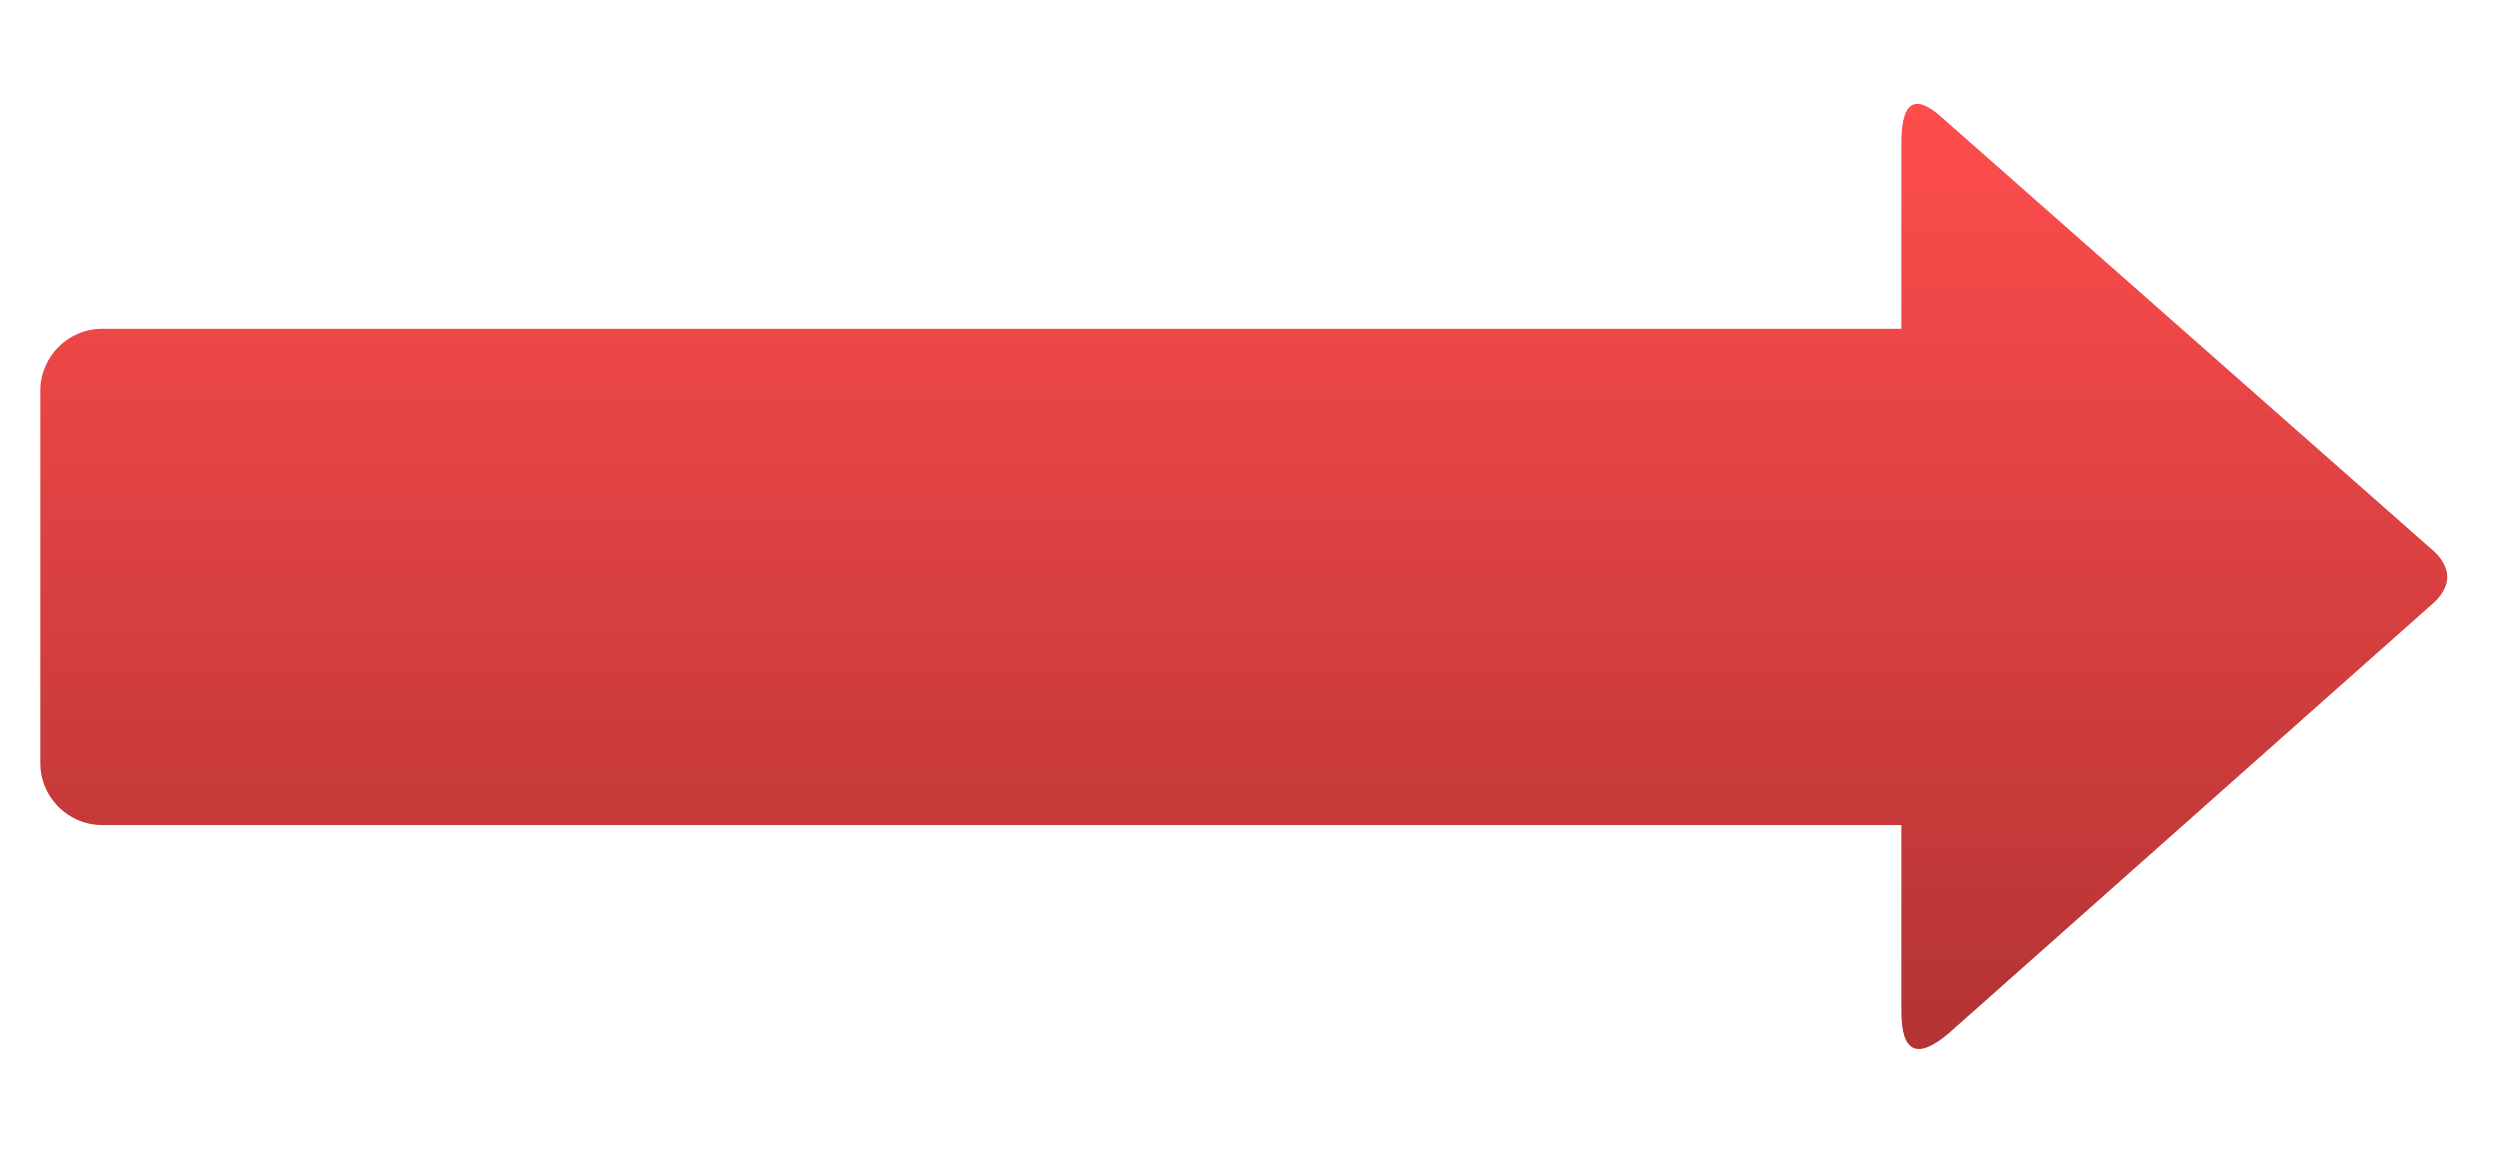
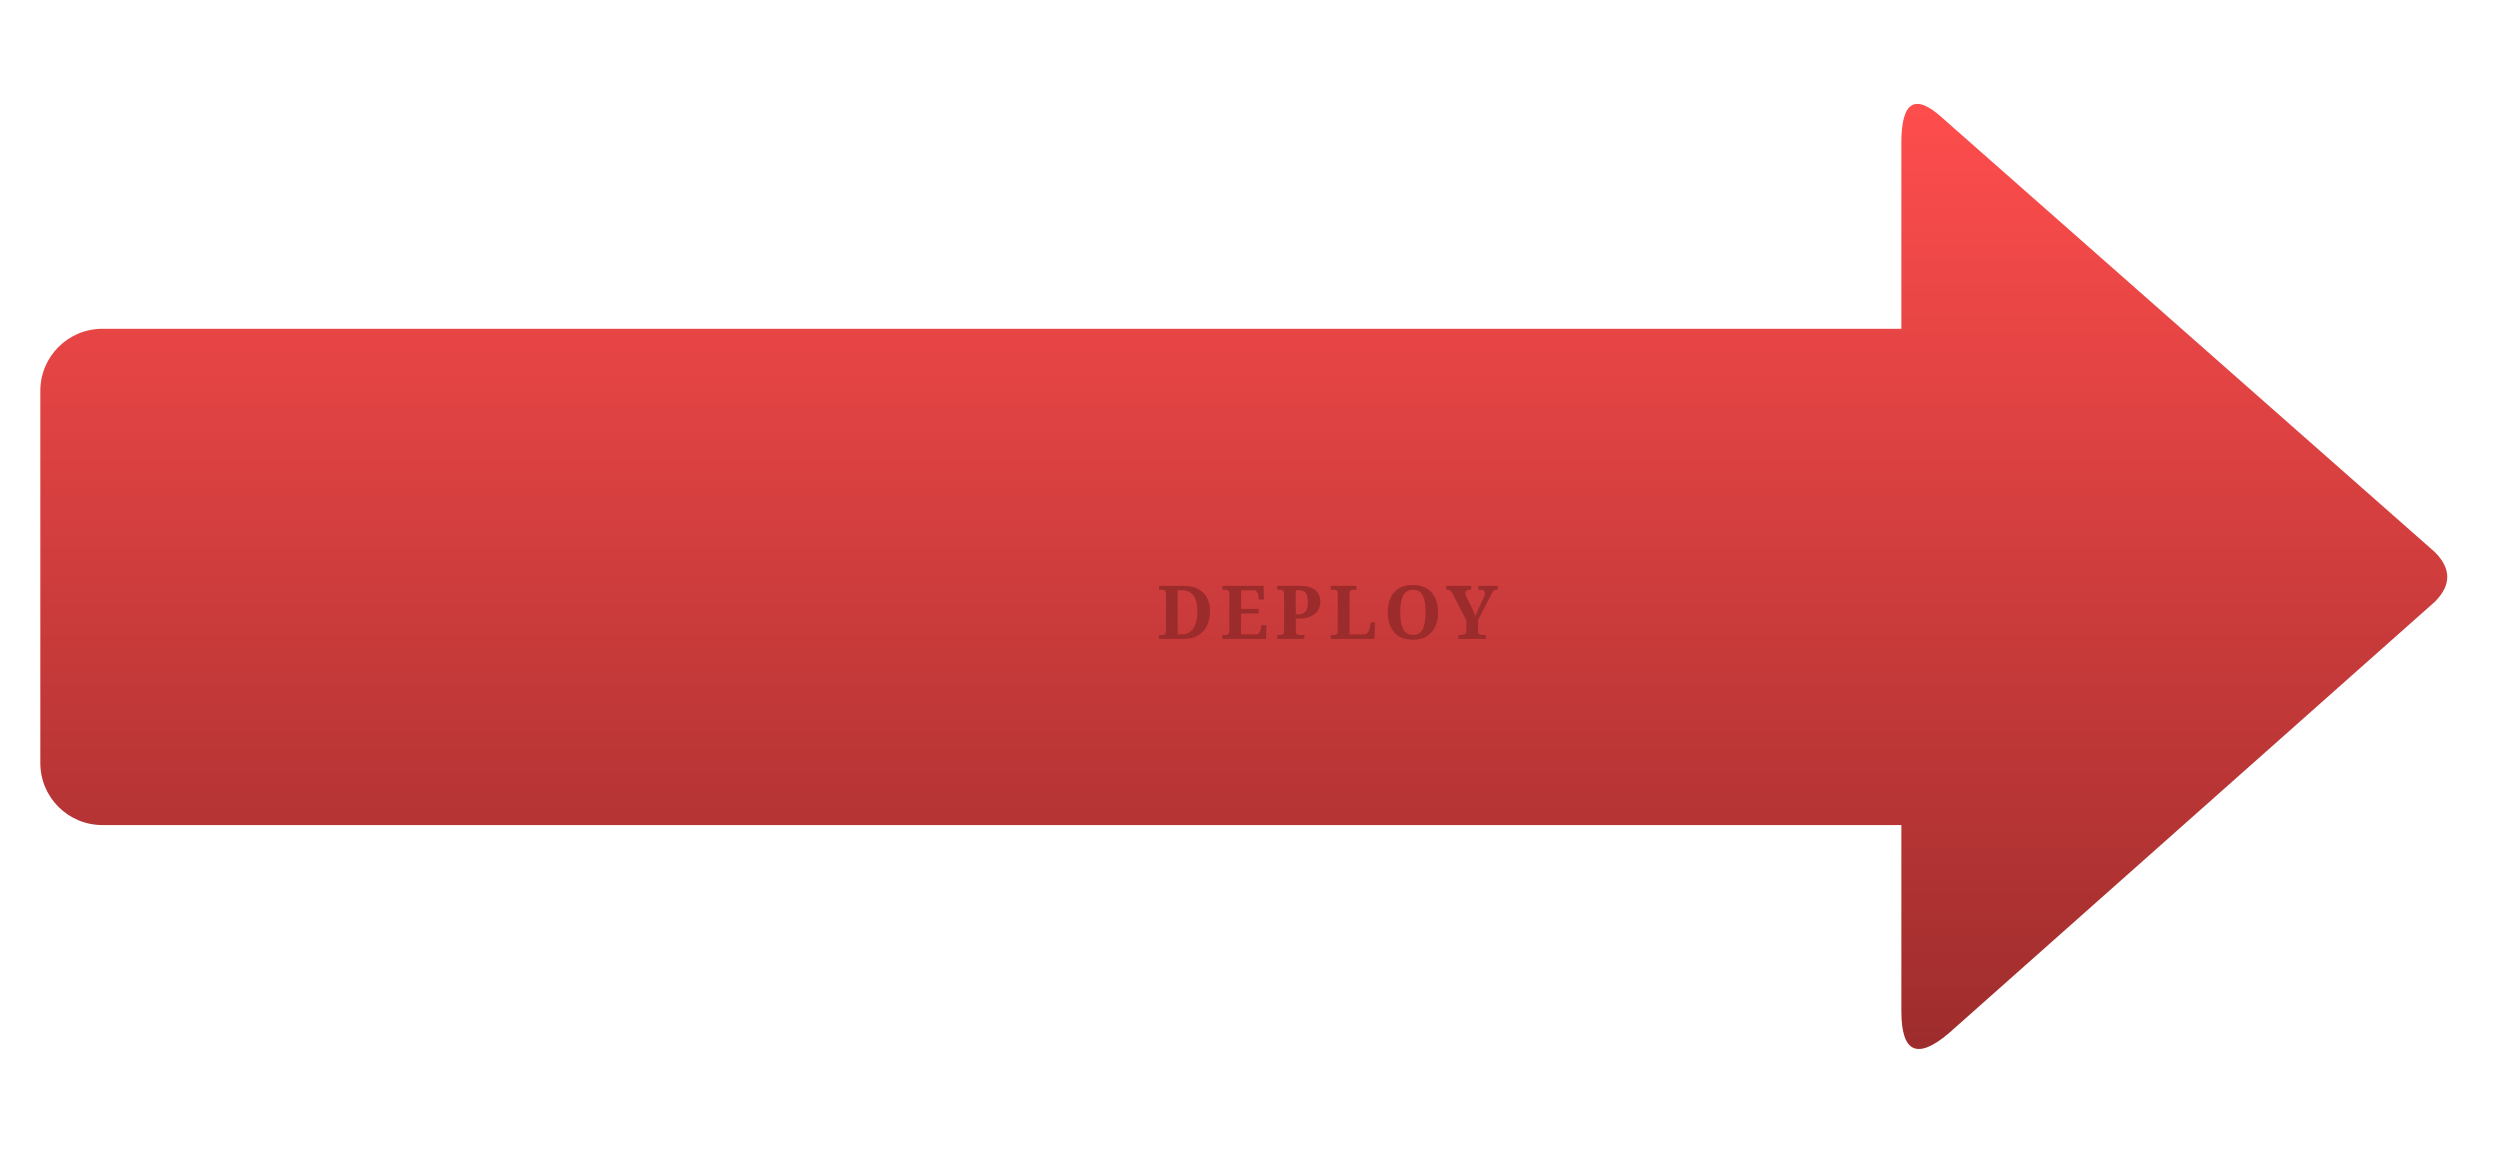
<svg width="390" height="180" viewBox="-3 -3 396 186">
+   <style>
+     .launch-text {
+       font-family: "Alegreya Sans", serif;
+       font-size: 2rem;
+       font-weight: 900;
+       fill: #9c2c2c;
+       letter-spacing: 1px;
+       user-select: none;
+     }
+   </style>
  <defs>
    <linearGradient id="redGradient" x1="0%" y1="100%" x2="0%" y2="0%">
-       <stop offset="0%" stop-color="#b33333" />
+       <stop offset="0%" stop-color="#9e2c2c" />
      <stop offset="100%" stop-color="#ff4d4d" />
    </linearGradient>
  </defs>
  <path fill="url(#redGradient)" d="M 0 60 A 10 10 0 0 1 10 50 L 300 50 L 300 20 Q 300 10 306.6 16 L 386 86 Q 390 90 386 94 L 307.6 163.6 Q 300 170 300 160 L 300 130 L 10 130 A 10 10 0 0 1 0 120 Z" />
+   <text class="launch-text" x="180" y="100">DEPLOY</text>
</svg>
